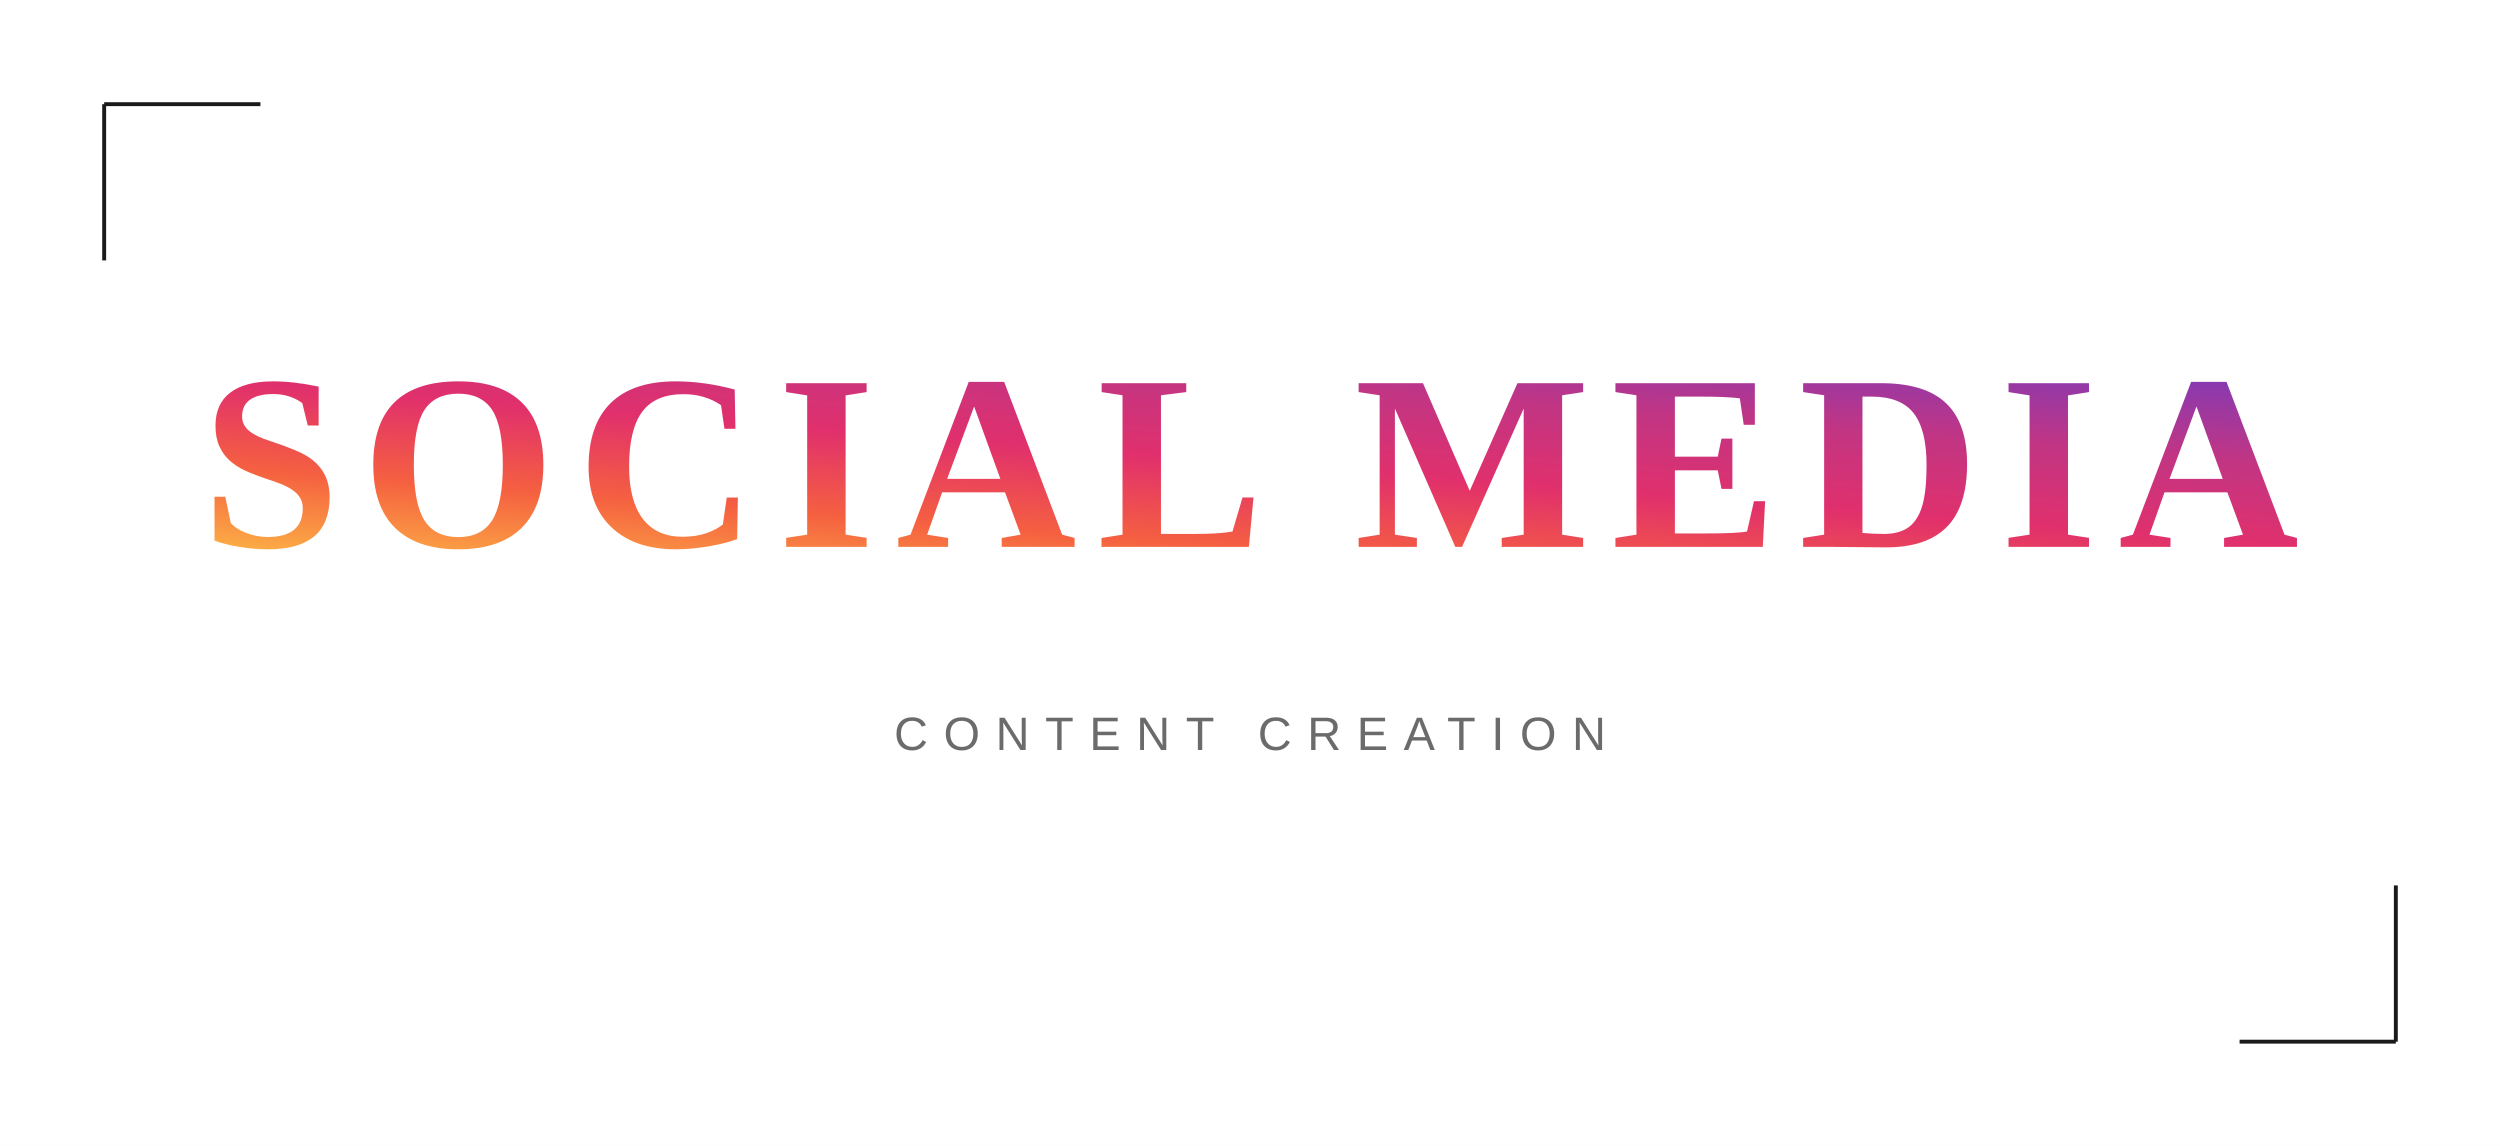
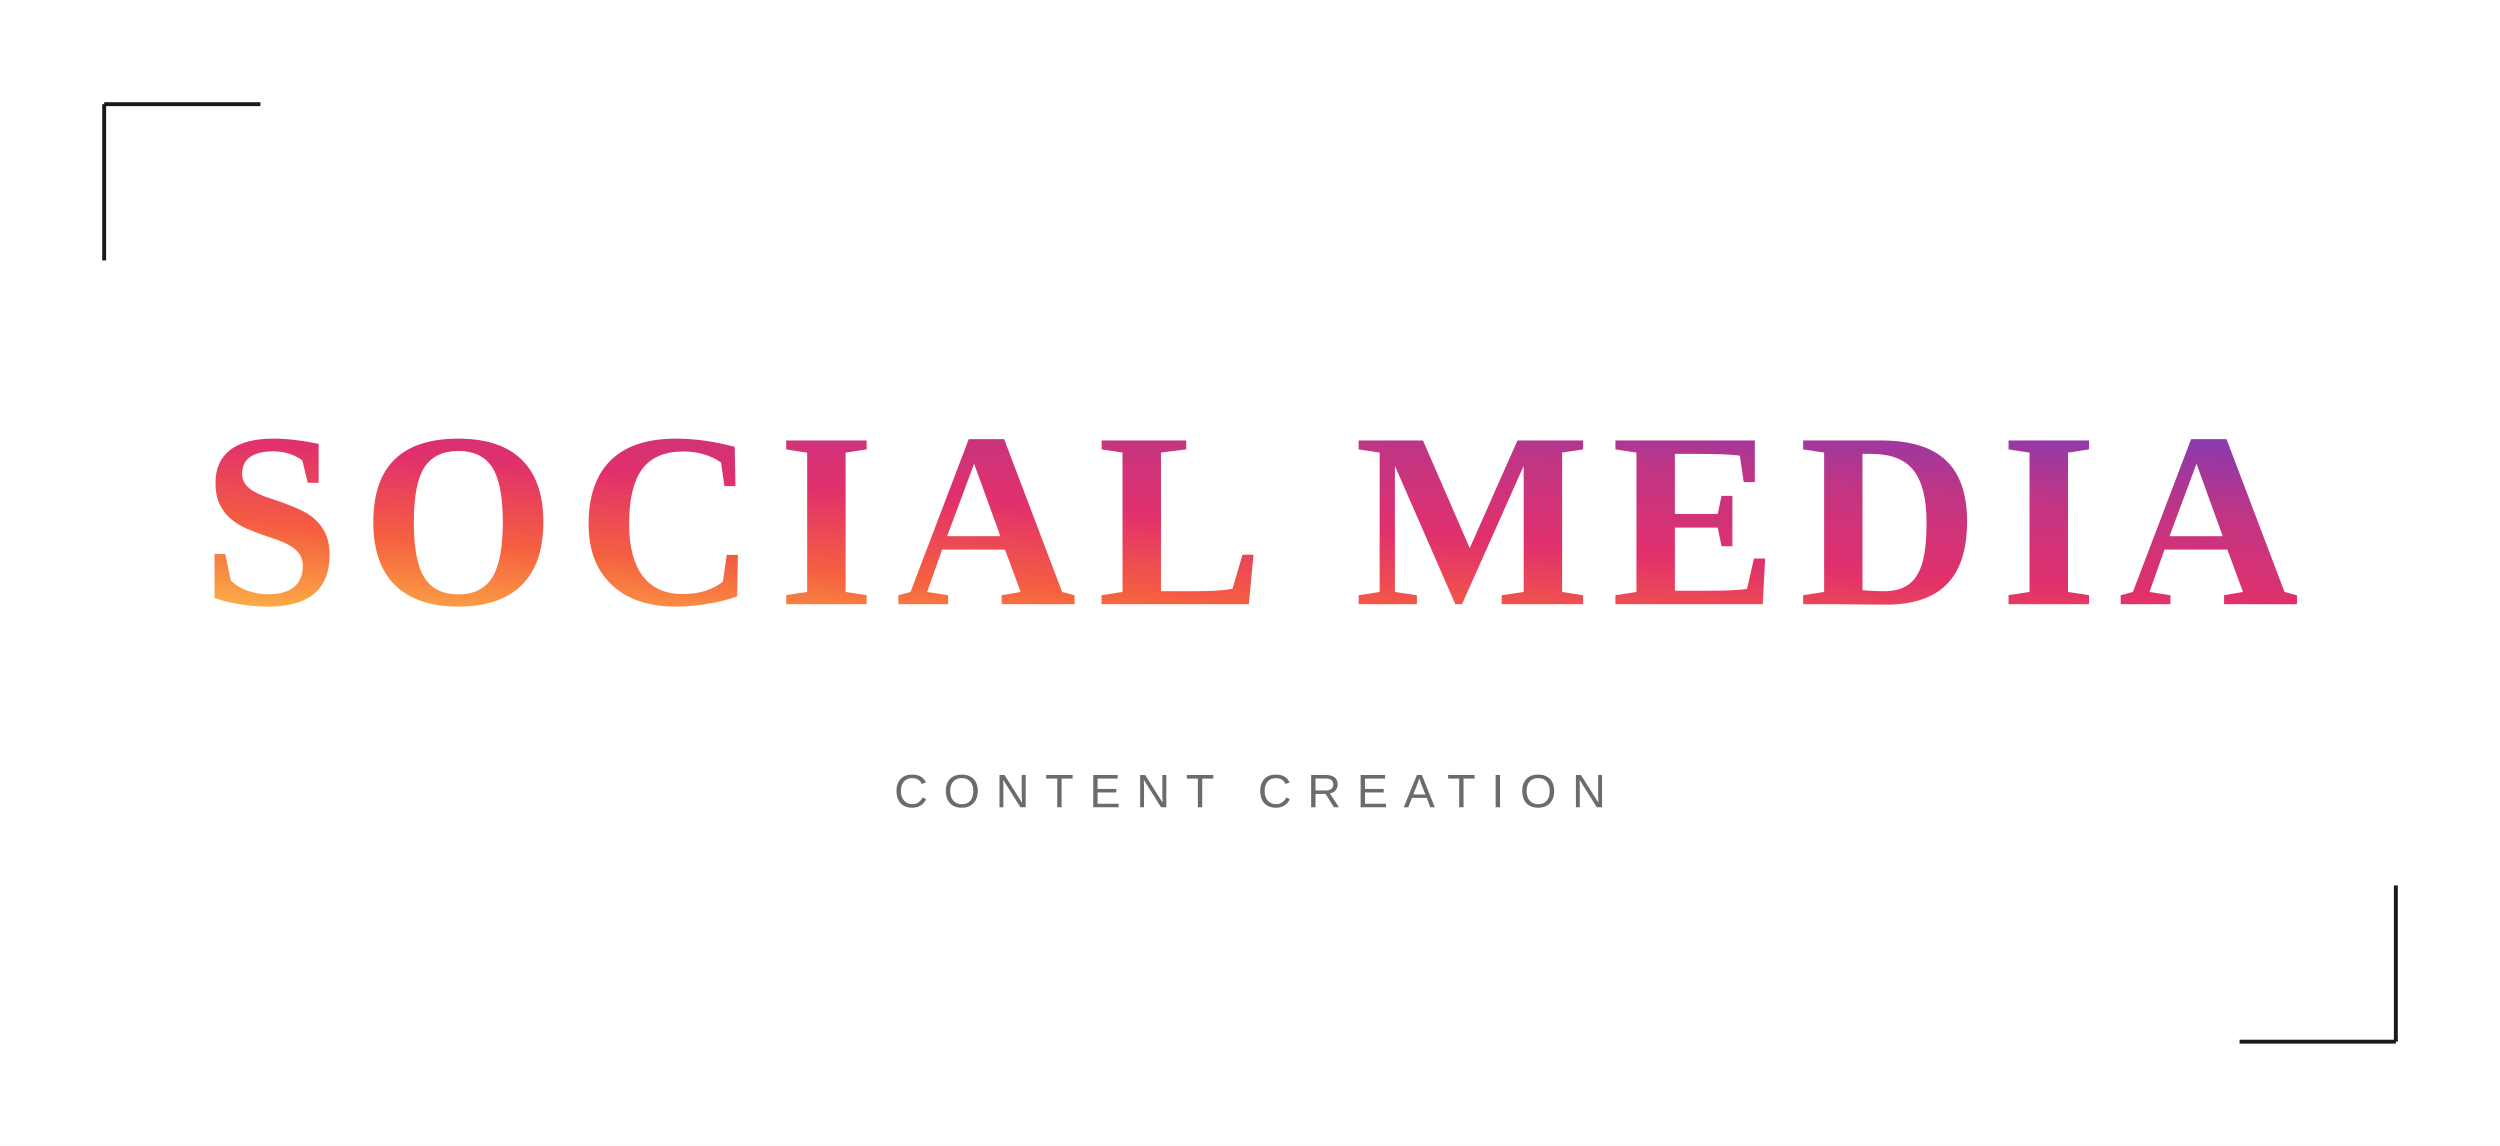
<svg xmlns="http://www.w3.org/2000/svg" viewBox="0 0 960 440" width="960" height="440">
  <defs>
    <linearGradient id="igGradient" x1="0%" y1="100%" x2="100%" y2="0%">
      <stop offset="0%" stop-color="#FCAF45" />
      <stop offset="25%" stop-color="#F56040" />
      <stop offset="50%" stop-color="#E1306C" />
      <stop offset="75%" stop-color="#C13584" />
      <stop offset="100%" stop-color="#833AB4" />
    </linearGradient>
  </defs>
  <rect width="960" height="440" fill="#FFFFFF" />
  <line x1="40" y1="40" x2="100" y2="40" stroke="#1A1A1A" stroke-width="1.5" />
  <line x1="40" y1="40" x2="40" y2="100" stroke="#1A1A1A" stroke-width="1.5" />
  <line x1="920" y1="400" x2="860" y2="400" stroke="#1A1A1A" stroke-width="1.5" />
  <line x1="920" y1="400" x2="920" y2="340" stroke="#1A1A1A" stroke-width="1.5" />
-   <text x="480" y="210" font-family="Georgia, 'Times New Roman', serif" font-size="96" font-weight="700" fill="url(#igGradient)" text-anchor="middle" letter-spacing="8">SOCIAL MEDIA</text>
-   <line x1="360" y1="242" x2="600" y2="242" stroke="url(#igGradient)" stroke-width="1.5" />
-   <text x="480" y="288" font-family="'Arial', sans-serif" font-size="18" font-weight="400" fill="#6B6B6B" text-anchor="middle" letter-spacing="6">CONTENT CREATION</text>
+   <text x="480" y="232" font-family="Georgia, 'Times New Roman', serif" font-size="96" font-weight="700" fill="url(#igGradient)" text-anchor="middle" letter-spacing="8">SOCIAL MEDIA</text>
+   <line x1="360" y1="264" x2="600" y2="264" stroke="url(#igGradient)" stroke-width="1.5" />
+   <text x="480" y="310" font-family="'Arial', sans-serif" font-size="18" font-weight="400" fill="#6B6B6B" text-anchor="middle" letter-spacing="6">CONTENT CREATION</text>
</svg>
